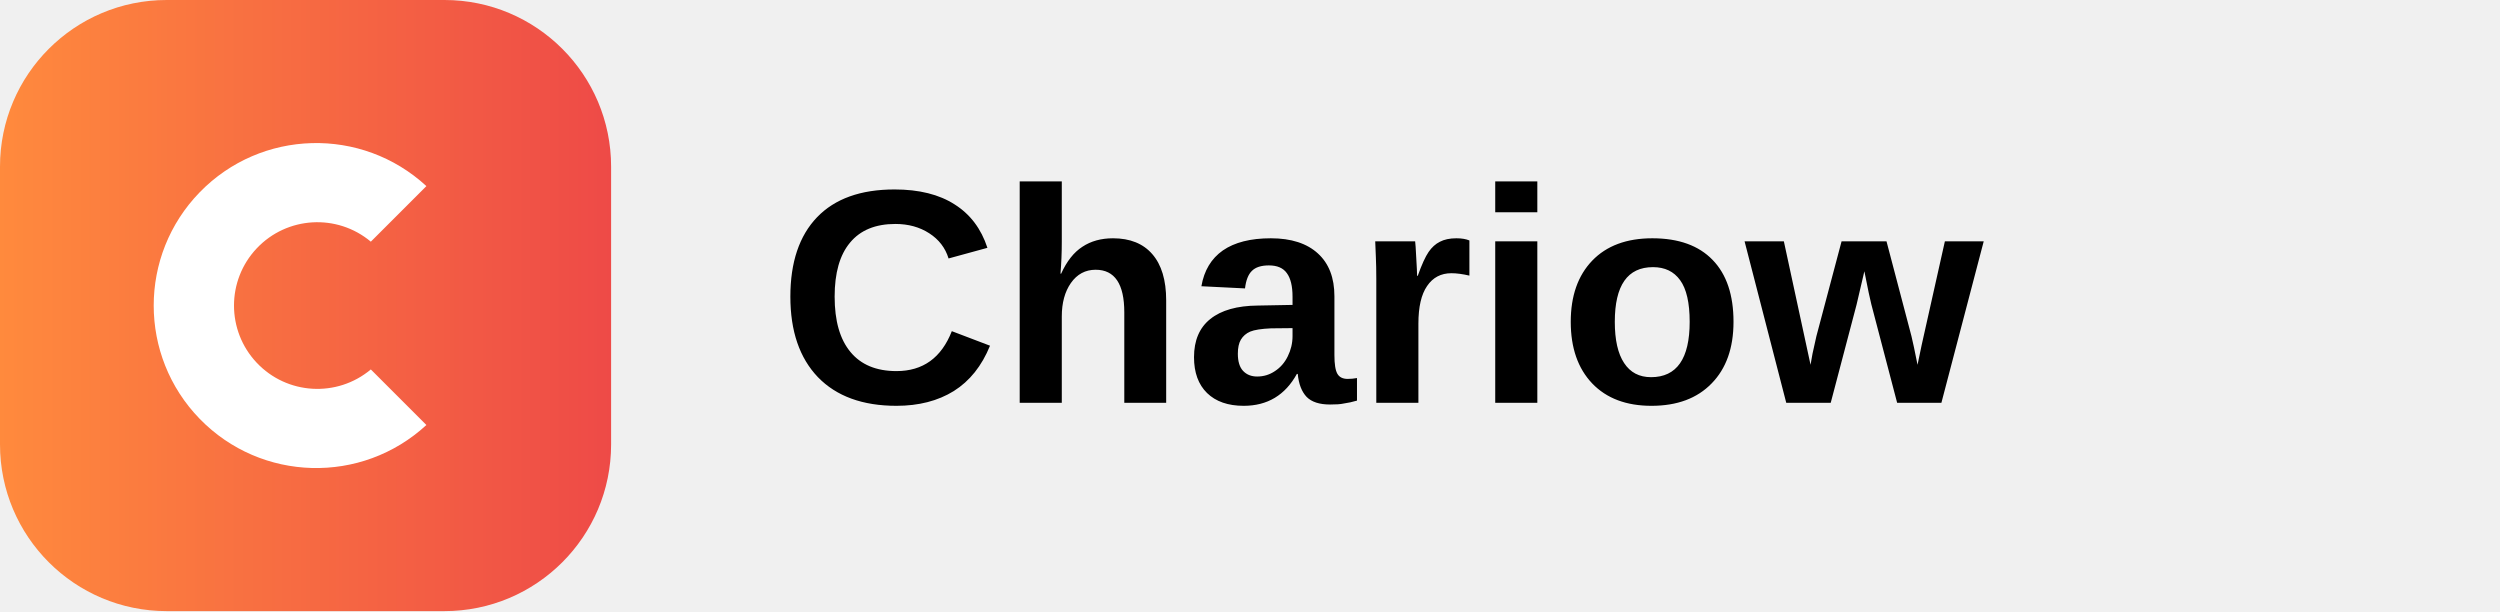
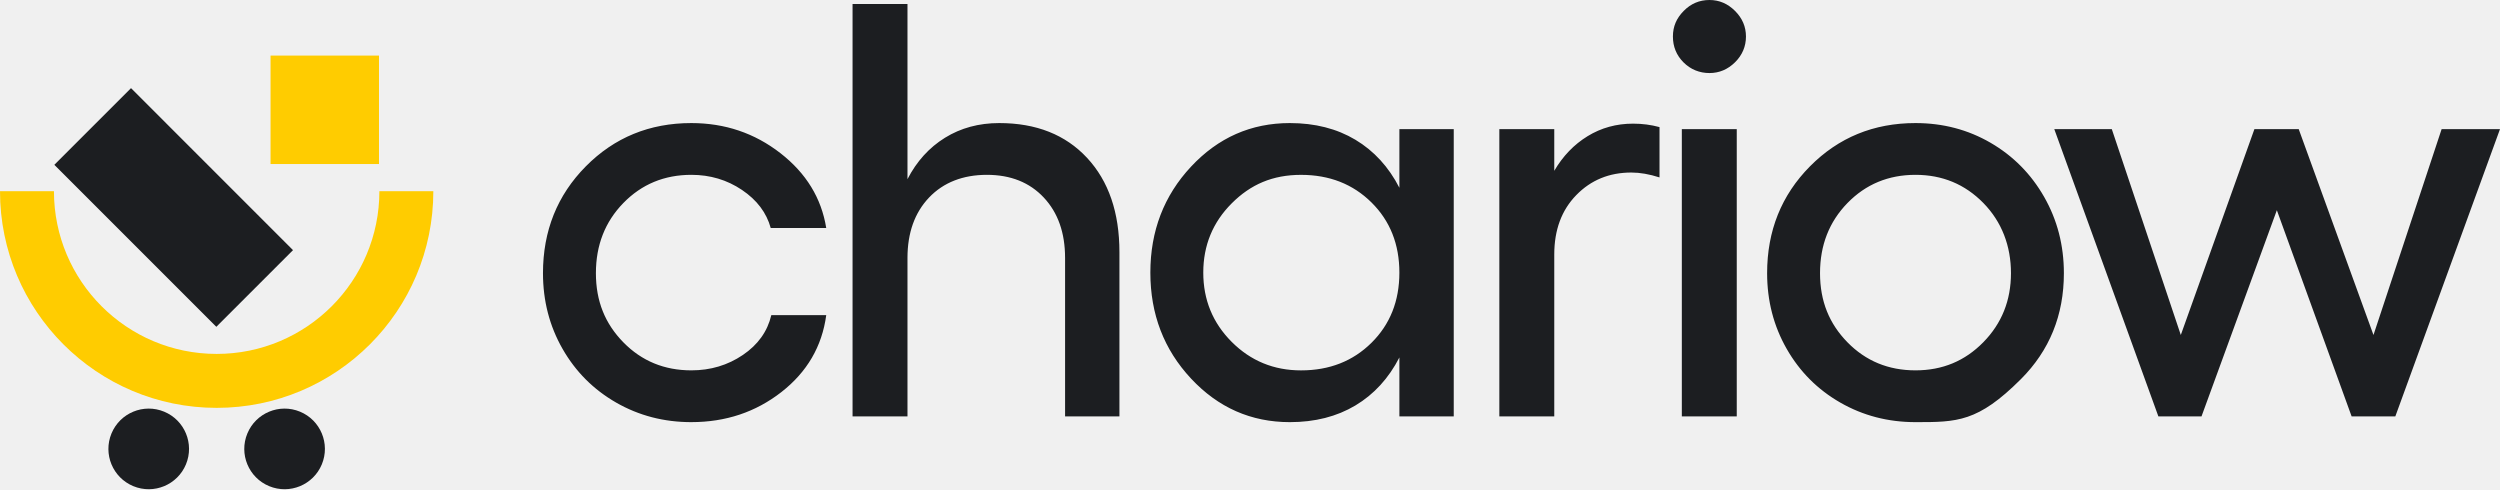
- <svg xmlns="http://www.w3.org/2000/svg" viewBox="0 0 180 44" role="img" aria-labelledby="title">
+ <svg xmlns="http://www.w3.org/2000/svg" id="Calque_2" viewBox="0 0 1910.26 373.81">
  <defs>
-     <linearGradient id="g" x1="0" x2="1">
-       <stop stop-color="#ff8a3d" />
-       <stop offset="1" stop-color="#ee4a47" />
-     </linearGradient>
+     <style>.cls-1{fill:#fc0}.cls-2{fill:#1c1e21}</style>
  </defs>
-   <rect width="44" height="44" rx="12" fill="url(#g)" />
-   <path fill="white" d="M30.7 13.4a11.7 11.7 0 1 0 0 17.2l-4-4a6 6 0 1 1 0-9.2z" />
-   <text x="56" y="29" fill="currentColor" font-family="Arial,sans-serif" font-size="22" font-weight="700">Chariow</text>
+   <g id="Calque_1-2" data-name="Calque_1">
+     <path d="M331.11 146.09c0 91.44-74.12 165.56-165.56 165.56S0 237.53 0 146.09h41.22c0 68.67 55.66 124.34 124.33 124.34s124.34-55.67 124.34-124.34z" class="cls-1" />
+     <circle cx="217.46" cy="343.01" r="30.8" class="cls-2" transform="rotate(-67.5 217.465 343.015)" />
+     <circle cx="113.64" cy="343.01" r="30.8" class="cls-2" transform="rotate(-67.5 113.642 343.014)" />
+     <path d="M206.73 42.47h82.86v82.86h-82.86z" class="cls-1" />
+     <path d="m223.89 191.13-58.59 58.59L41.52 125.94l1.6-1.6 56.99-56.99 78.74 78.74zM528.27 322.56c-20.95 0-40.1-4.98-57.46-14.94s-31.02-23.65-40.98-41.09c-9.96-17.43-14.94-36.69-14.94-57.79 0-32.37 10.91-59.58 32.74-81.63 21.82-22.04 48.7-33.07 80.64-33.07 25.63 0 48.3 7.66 68.01 22.96 19.7 15.31 31.38 34.39 35.05 57.24h-42.41c-3.22-11.72-10.55-21.42-21.97-29.11s-24.32-11.54-38.67-11.54c-20.65 0-37.98 7.18-51.97 21.53-13.99 14.36-20.98 32.23-20.98 53.61s6.99 38.56 20.98 52.84 31.31 21.42 51.97 21.42c14.65 0 27.76-3.92 39.33-11.75s18.82-17.98 21.75-30.43h41.97c-3.22 23.88-14.65 43.47-34.28 58.78s-42.56 22.96-68.77 22.96ZM763.51 94.04c28.27 0 50.65 8.87 67.13 26.59 16.48 17.73 24.72 41.75 24.72 72.07v125.46h-41.53V197.09q0-28.785-16.26-46.14c-10.84-11.57-25.34-17.36-43.51-17.36s-33.18 5.79-44.17 17.36-16.48 26.95-16.48 46.14v121.07h-41.97V3.08h41.97v133.81c7.03-13.62 16.59-24.17 28.67-31.64s25.89-11.21 41.42-11.21ZM1069.28 98.66h41.53v219.51h-41.53v-45.04c-8.21 15.97-19.41 28.2-33.62 36.69s-30.91 12.74-50.1 12.74c-29.59 0-54.75-11.1-75.48-33.29s-31.09-49.18-31.09-80.97 10.36-58.78 31.09-80.97 45.89-33.29 75.48-33.29c19.19 0 35.89 4.25 50.1 12.74 14.21 8.5 25.41 20.73 33.62 36.69V98.65Zm-75.15 184.35c21.68 0 39.62-7.03 53.83-21.09s21.31-31.93 21.31-53.61-7.11-39.55-21.31-53.61c-14.21-14.06-32.16-21.09-53.83-21.09s-38.45 7.25-52.95 21.75-21.75 32.16-21.75 52.95 7.25 38.45 21.75 52.95 32.15 21.75 52.95 21.75M1247.83 94.48c7.03 0 13.77.88 20.21 2.64v38.45c-7.77-2.49-14.94-3.74-21.53-3.74-16.85 0-30.87 5.75-42.08 17.25s-16.81 26.62-16.81 45.37v123.71h-41.97V98.66h41.97v31.86c6.59-11.28 15.08-20.1 25.49-26.48 10.4-6.37 21.97-9.56 34.72-9.56M1306.19 0c7.47 0 13.99 2.78 19.56 8.35s8.35 12.08 8.35 19.56-2.78 14.17-8.35 19.67c-5.57 5.49-12.08 8.24-19.56 8.24s-14.36-2.71-19.78-8.13-8.13-12.01-8.13-19.78 2.75-13.99 8.24-19.56S1298.57 0 1306.19 0m-21.1 98.66h41.97v219.51h-41.97zM1463.64 94.04c20.95 0 40.06 5.02 57.35 15.05 17.28 10.04 30.94 23.84 40.98 41.42 10.03 17.58 15.05 36.99 15.05 58.23q0 48.12-32.85 80.97c-32.85 32.85-48.75 32.85-80.53 32.85-20.95 0-40.1-4.98-57.46-14.94s-31.02-23.65-40.98-41.09c-9.96-17.43-14.94-36.69-14.94-57.79 0-32.37 10.91-59.58 32.74-81.63 21.83-22.04 48.7-33.07 80.64-33.07m0 39.55c-20.65 0-37.98 7.18-51.97 21.53-13.99 14.36-20.98 32.23-20.98 53.61s6.99 38.56 20.98 52.84 31.31 21.42 51.97 21.42 37.79-7.17 51.86-21.53c14.06-14.35 21.09-31.93 21.09-52.73s-7.03-39.25-21.09-53.61c-14.06-14.35-31.35-21.53-51.86-21.53M1649.22 318.16l-79.54-219.51h43.95l52.73 157.32 56.25-157.32h33.84l57.13 157.32 52.08-157.32h44.6l-79.98 219.51h-33.4l-57.13-157.54-57.57 157.54z" class="cls-2" />
+   </g>
</svg>
